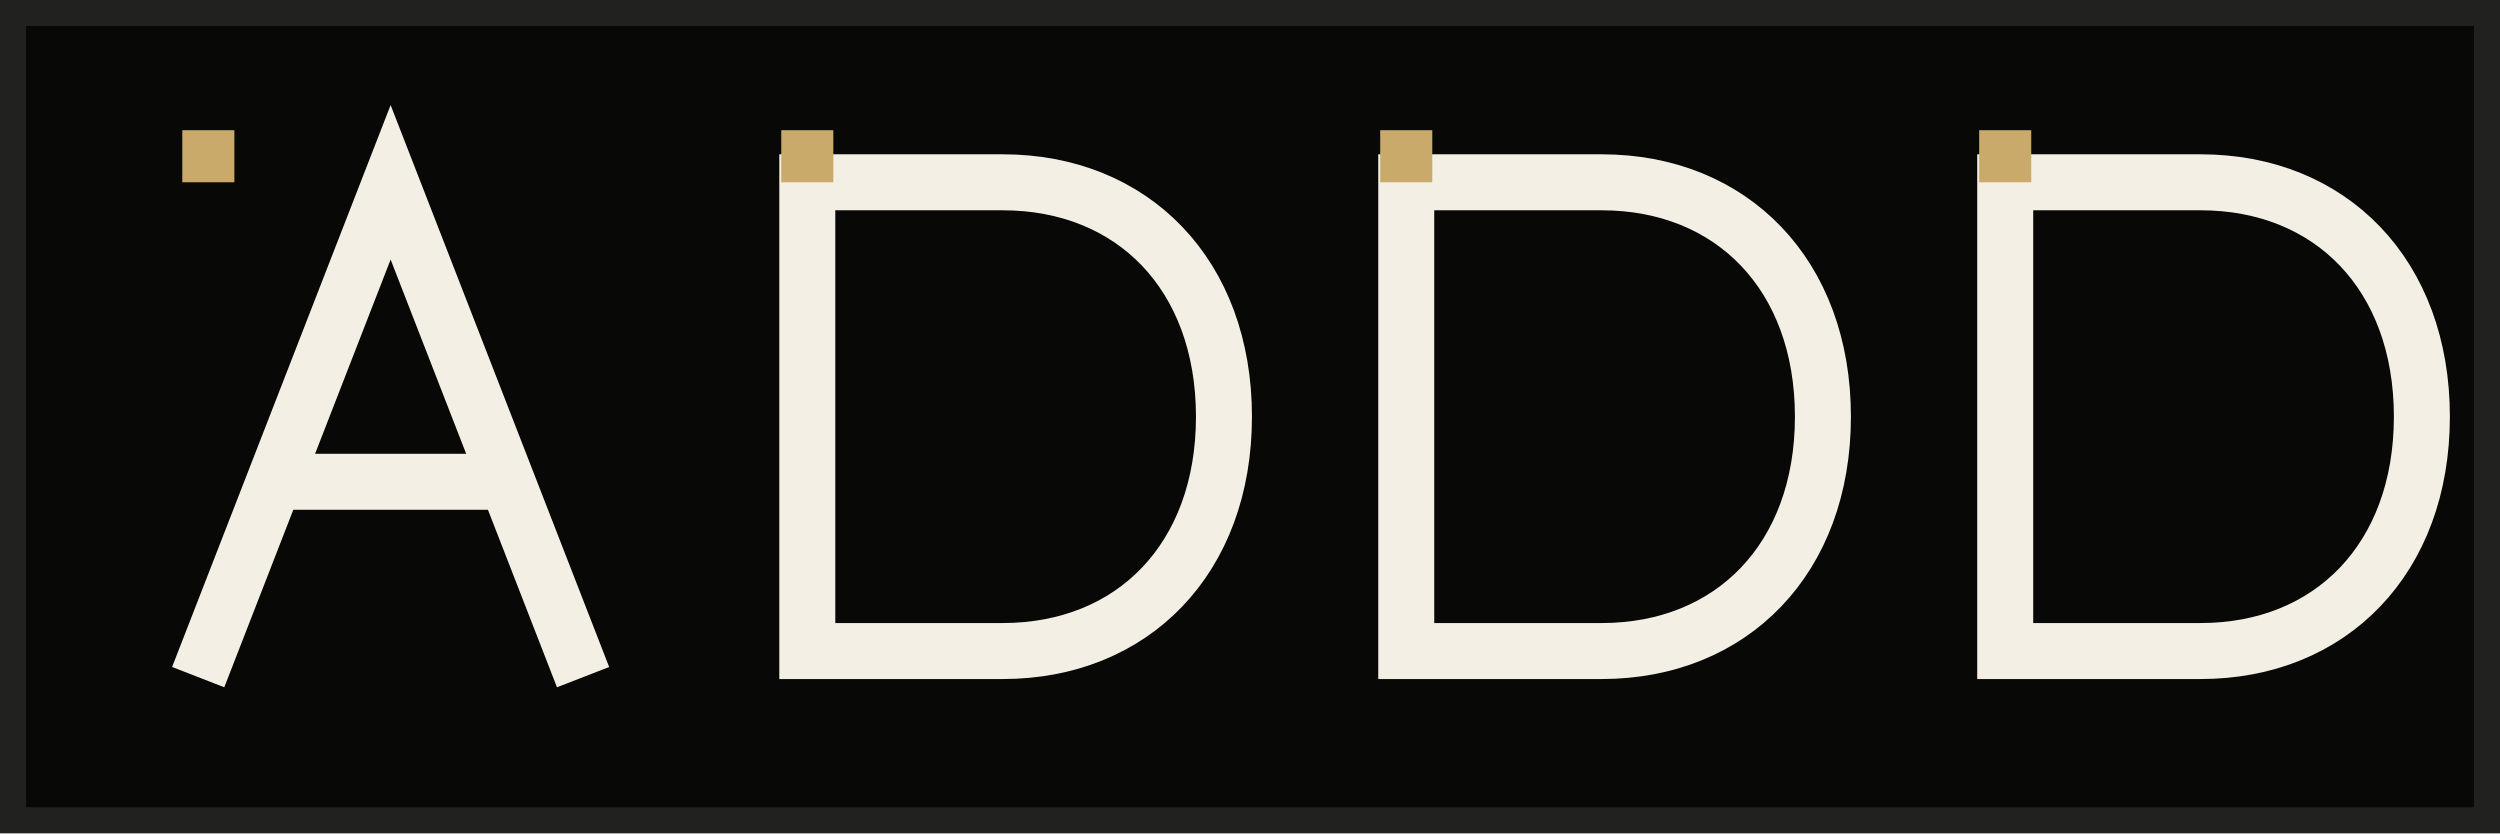
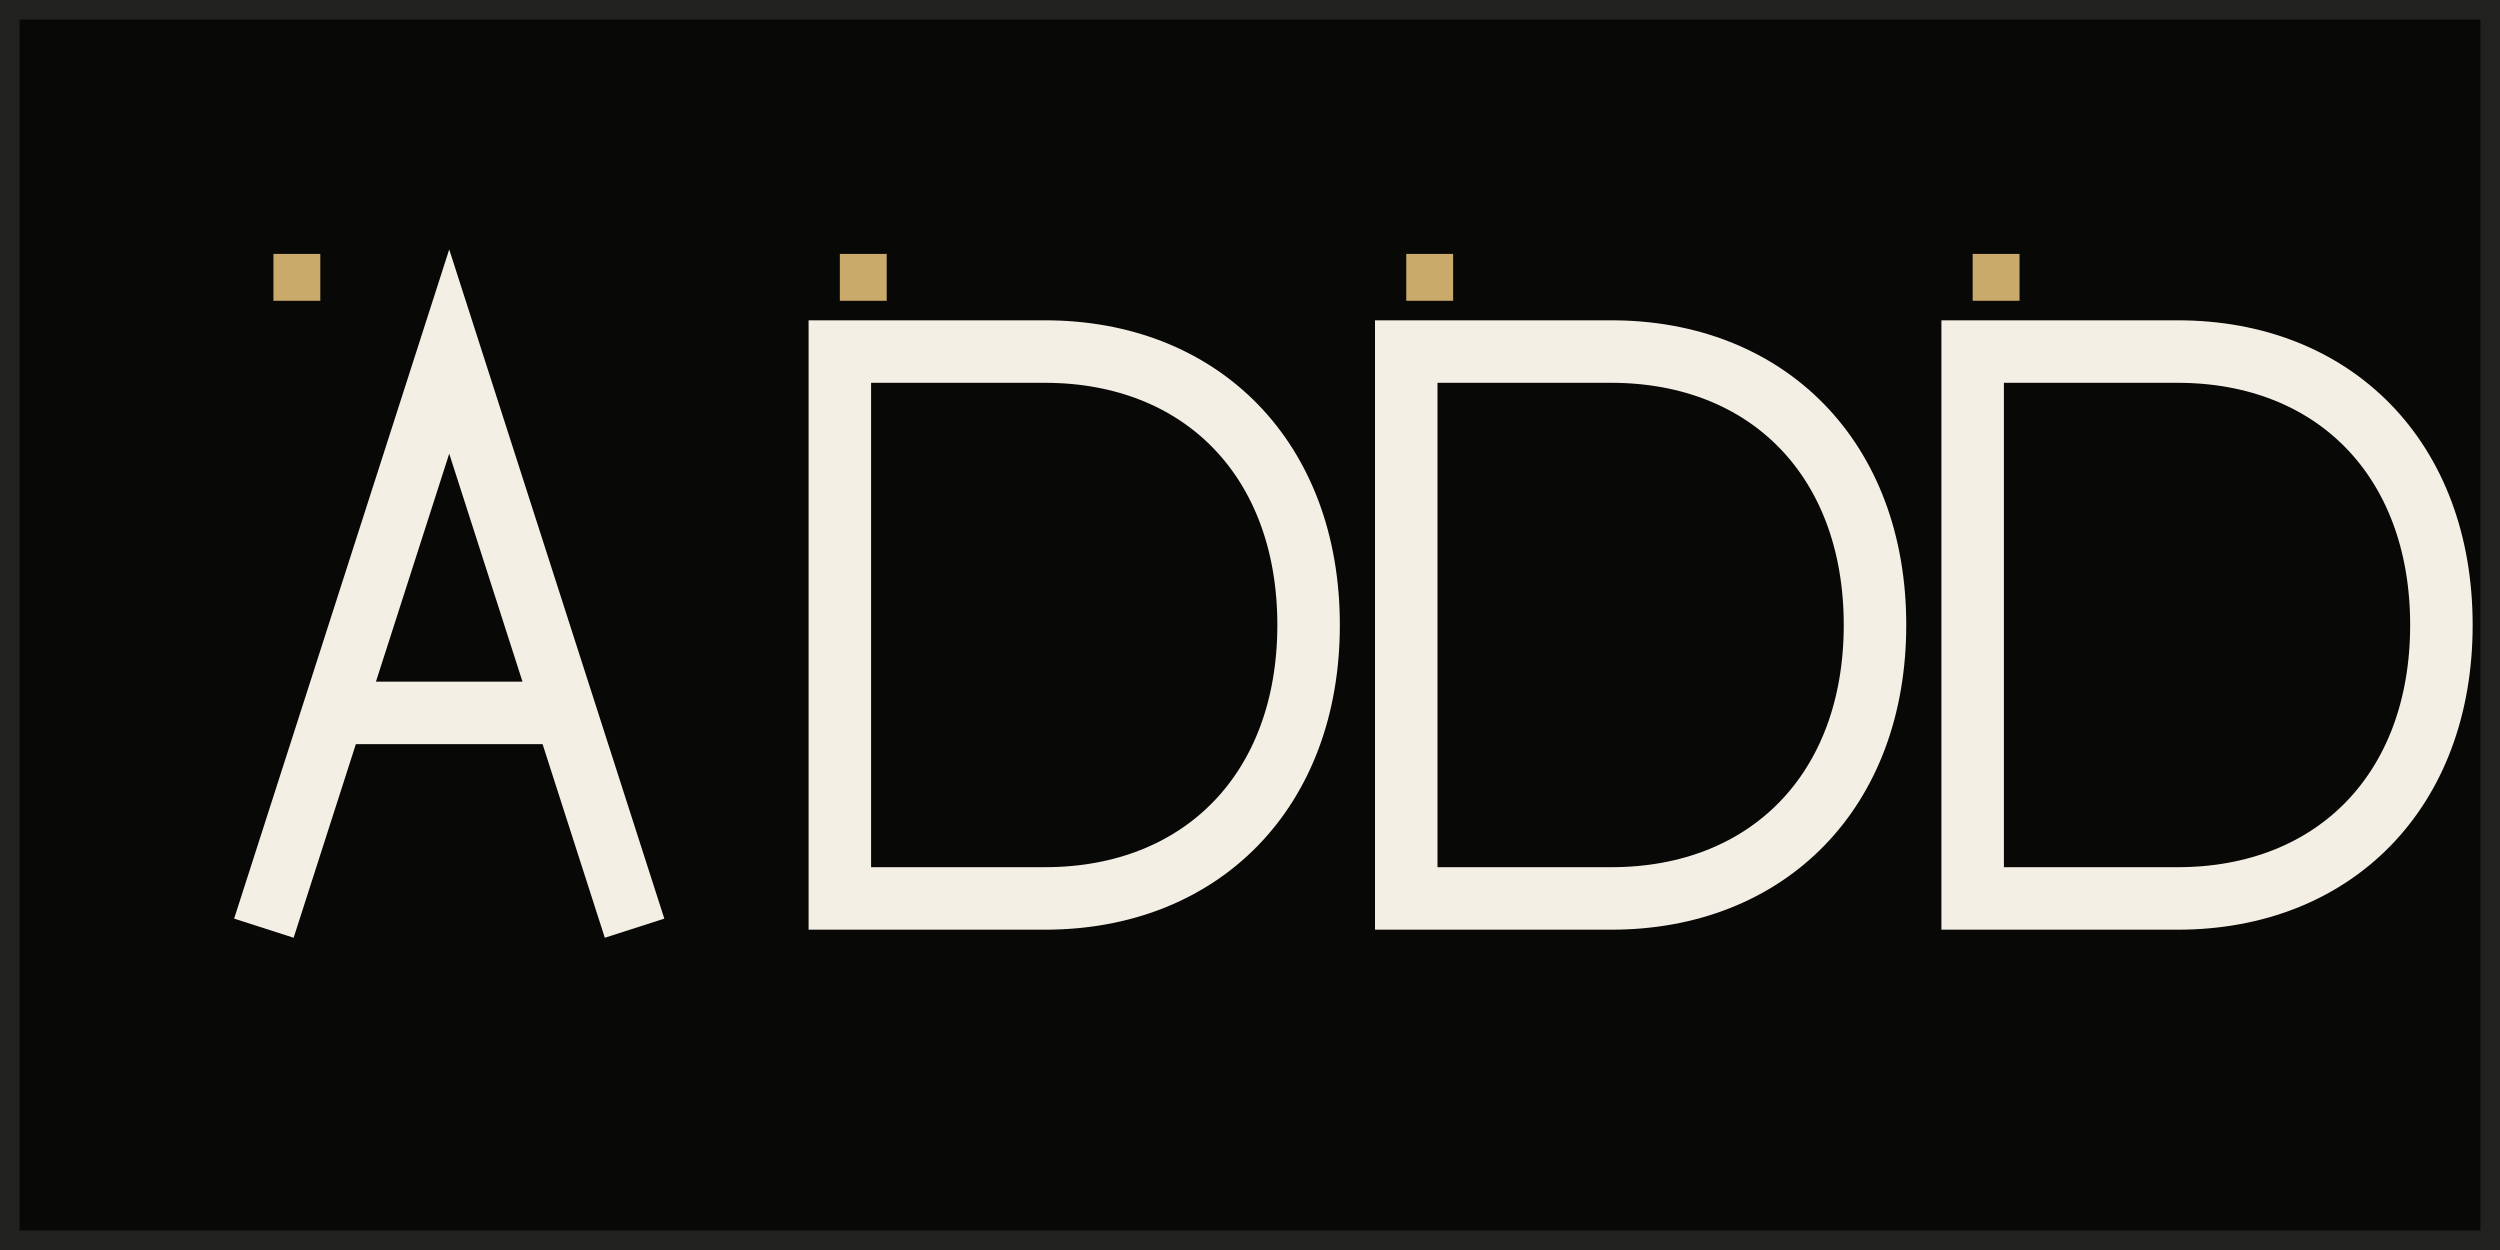
- <svg xmlns="http://www.w3.org/2000/svg" viewBox="0 0 96 32" role="img" aria-labelledby="title desc">
-   <rect width="96" height="32" rx="0" fill="#080807" />
-   <g fill="none" stroke="#F4EFE4" stroke-width="2.15" stroke-linecap="square" stroke-linejoin="miter">
-     <path d="M8 25 15 7 22 25" />
-     <path d="M11.6 18.5h6.8" />
-     <path d="M31 25V7h7.5c5 0 8.5 3.55 8.5 9s-3.5 9-8.5 9H31Z" />
-     <path d="M54 25V7h7.5c5 0 8.5 3.55 8.5 9s-3.5 9-8.5 9H54Z" />
-     <path d="M77 25V7h7.5c5 0 8.5 3.55 8.5 9s-3.5 9-8.5 9H77Z" />
+ <svg xmlns="http://www.w3.org/2000/svg" viewBox="0 0 128 64" role="img" aria-labelledby="title desc">
+   <rect width="128" height="64" fill="#080807" />
+   <rect x="0.5" y="0.5" width="127" height="63" fill="none" stroke="#F4EFE4" stroke-opacity="0.11" />
+   <g fill="none" stroke="#F4EFE4" stroke-width="3.2" stroke-linecap="square" stroke-linejoin="miter">
+     <path d="M14 46 23 18 32 46" />
+     <path d="M18.2 36.5h9.6" />
+     <path d="M43 46V18h10.5c8 0 13.5 5.5 13.5 14s-5.5 14-13.5 14H43Z" />
+     <path d="M72 46V18h10.5c8 0 13.5 5.5 13.5 14s-5.5 14-13.5 14H72Z" />
+     <path d="M101 46V18h10.5c8 0 13.5 5.5 13.5 14s-5.5 14-13.5 14H101Z" />
  </g>
  <g fill="#C9AA6A">
-     <rect x="7" y="5" width="2" height="2" />
-     <rect x="30" y="5" width="2" height="2" />
-     <rect x="53" y="5" width="2" height="2" />
-     <rect x="76" y="5" width="2" height="2" />
+     <rect x="14" y="13" width="2.4" height="2.4" />
+     <rect x="43" y="13" width="2.4" height="2.4" />
+     <rect x="72" y="13" width="2.4" height="2.4" />
+     <rect x="101" y="13" width="2.4" height="2.4" />
  </g>
-   <rect x="0.5" y="0.5" width="95" height="31" fill="none" stroke="#F4EFE4" stroke-opacity="0.11" />
</svg>
